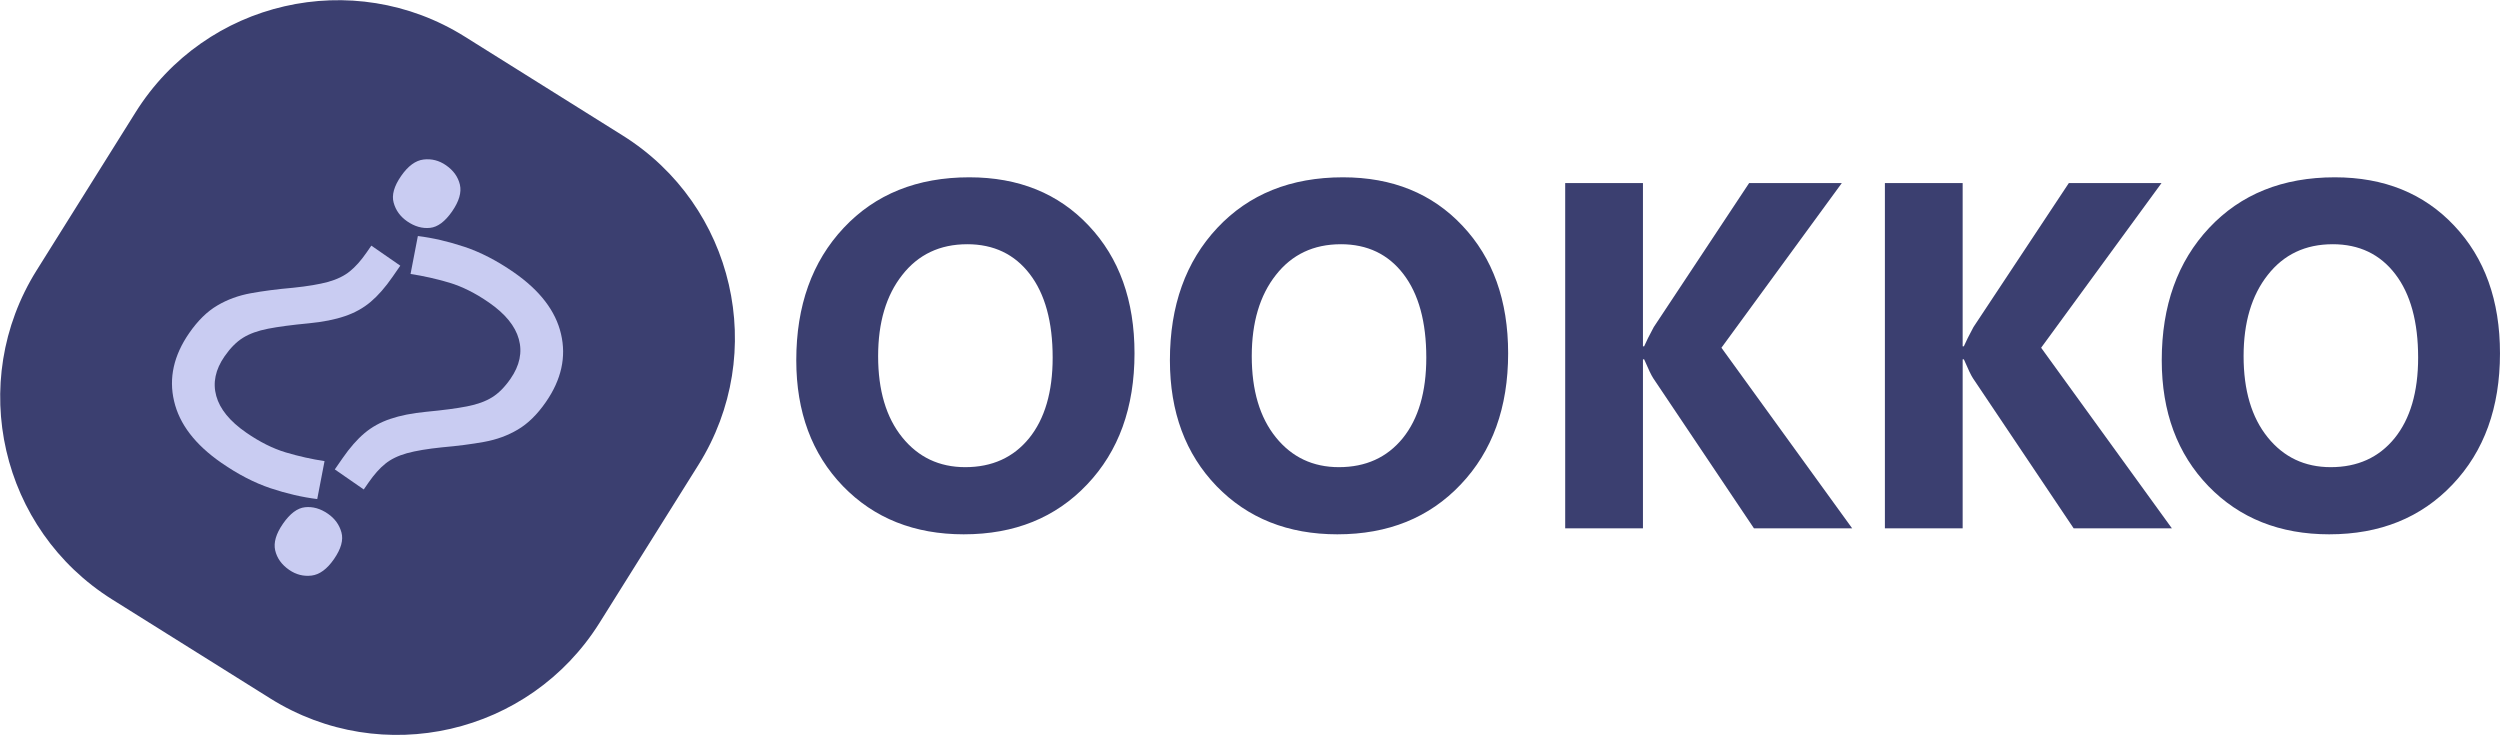
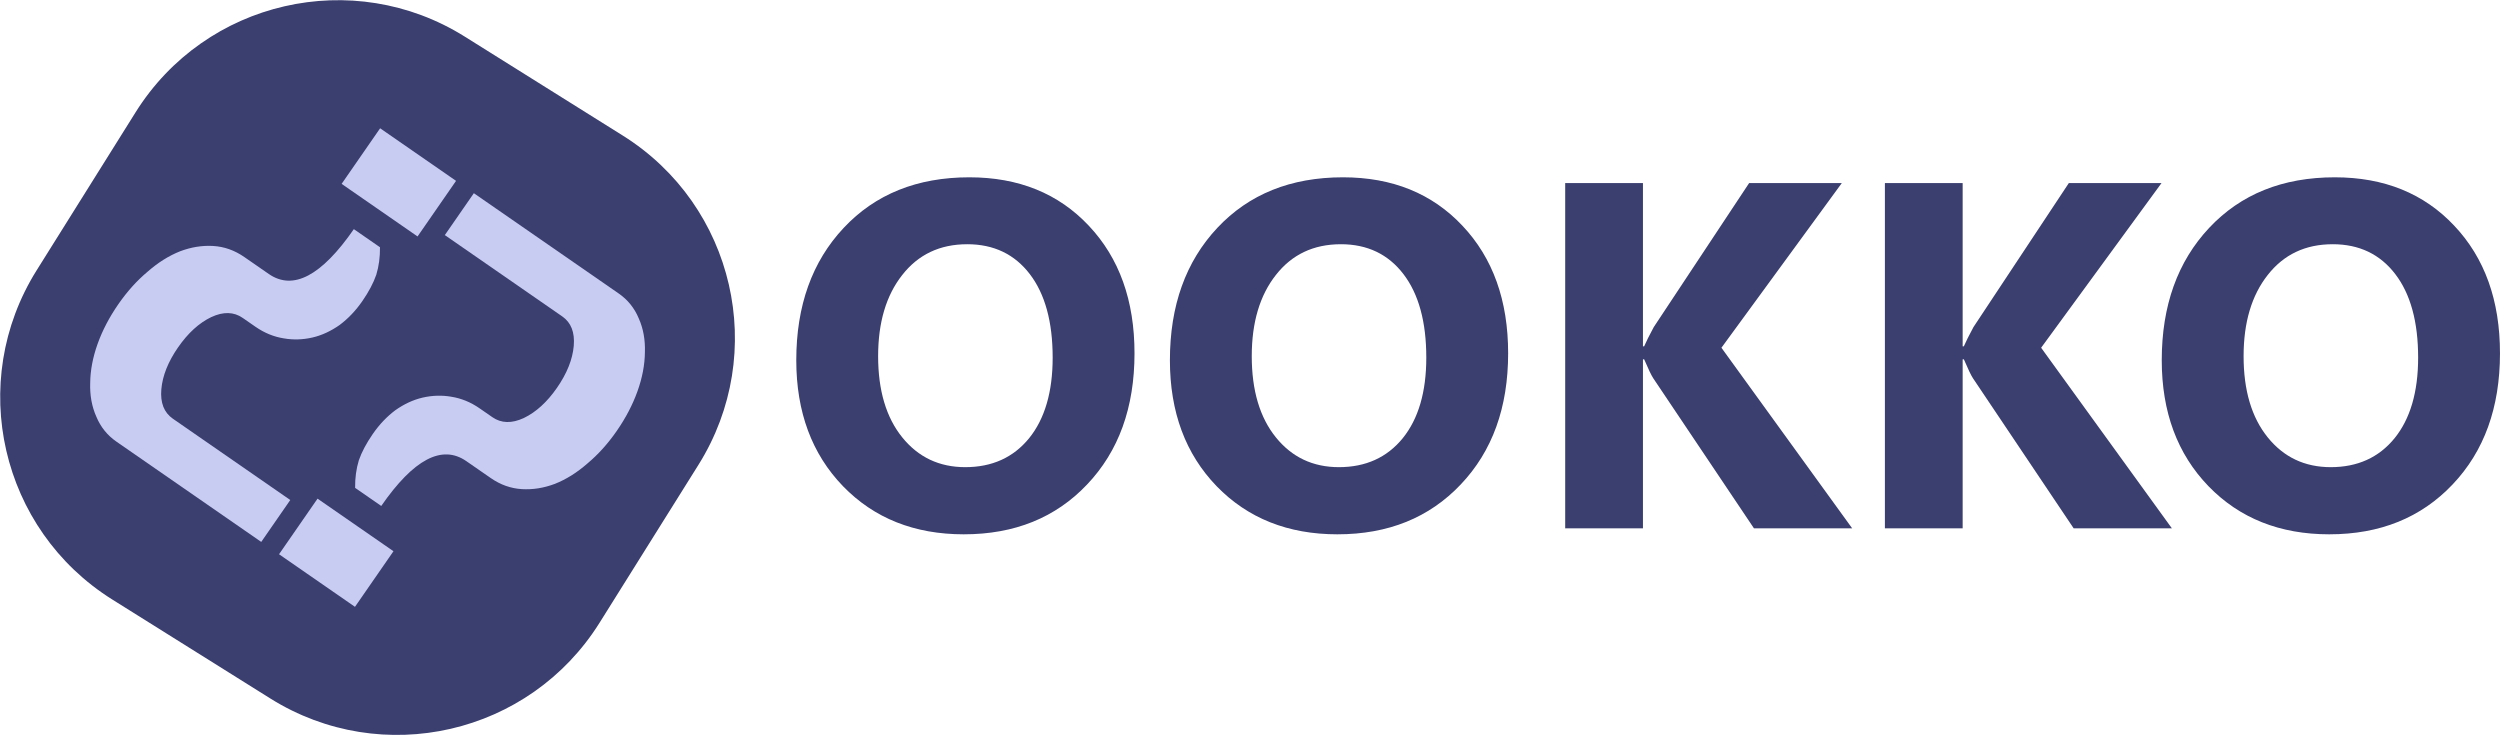
<svg xmlns="http://www.w3.org/2000/svg" xmlns:xlink="http://www.w3.org/1999/xlink" width="56.301mm" height="16.555mm" viewBox="0 0 56.301 16.555" version="1.1" id="svg8">
  <defs id="defs2">
    <linearGradient id="linearGradient4529">
      <stop style="stop-color:#d35fbc;stop-opacity:1;" offset="0" id="stop4525" />
      <stop style="stop-color:#d35fbc;stop-opacity:0;" offset="1" id="stop4527" />
    </linearGradient>
    <linearGradient xlink:href="#linearGradient4529" id="linearGradient4531" x1="109.755" y1="144.439" x2="103.093" y2="155.023" gradientUnits="userSpaceOnUse" gradientTransform="translate(-69.16964,-84.28869)" />
  </defs>
  <g id="layer1" transform="translate(-29.18412,-56.33872)">
    <g id="g8956" transform="matrix(0.2006364,0,0,0.2006364,69.29772,-39.71598)">
      <rect style="opacity:1;fill:#3b3f70;fill-opacity:1;fill-rule:evenodd;stroke:none;stroke-width:1.736;stroke-linecap:round;stroke-miterlimit:4;stroke-dasharray:none;stroke-opacity:1" id="rect8913" width="74.548" height="74.548" x="104.211" y="487.67" rx="26.81" ry="26.81" transform="rotate(32.05328)" />
-       <g transform="translate(-300.9436,201.964)" id="g8919" style="fill:#c9ccf2;fill-opacity:1;stroke:#ff7f2a">
-         <text transform="rotate(34.7041)" id="text8818-5-1" y="203.349" x="293.583" style="font-style:normal;font-weight:normal;font-size:56.643px;line-height:1.25;font-family:sans-serif;letter-spacing:0px;word-spacing:0px;fill:#c9ccf2;fill-opacity:1;stroke:none;stroke-width:1.416" xml:space="preserve">
-           <tspan style="font-style:normal;font-variant:normal;font-weight:normal;font-stretch:normal;font-family:Unispace;-inkscape-font-specification:Unispace;fill:#c9ccf2;fill-opacity:1;stroke-width:1.416" y="203.349" x="293.583" id="tspan8816-4-8">?</tspan>
-         </text>
-         <text transform="rotate(-145.2959)" id="text8818-5-4-6" y="-157.581" x="-302.481" style="font-style:normal;font-weight:normal;font-size:56.643px;line-height:1.25;font-family:sans-serif;letter-spacing:0px;word-spacing:0px;fill:#c9ccf2;fill-opacity:1;stroke:none;stroke-width:1.416" xml:space="preserve">
-           <tspan style="font-style:normal;font-variant:normal;font-weight:normal;font-stretch:normal;font-family:Unispace;-inkscape-font-specification:Unispace;fill:#c9ccf2;fill-opacity:1;stroke-width:1.416" y="-157.581" x="-302.481" id="tspan8816-4-2-0">?</tspan>
-         </text>
+       <g aria-label="?" transform="rotate(34.7041)" style="font-style:normal;font-weight:normal;font-size:56.643px;line-height:1.25;font-family:sans-serif;letter-spacing:0px;word-spacing:0px;fill:#c9ccf2;fill-opacity:1;stroke:none;stroke-width:1.416" id="text8818-5-1">
+         <path d="m 184.046,494.955 q 1.869,0 3.455,1.02 1.586,0.963 2.719,2.719 1.19,1.756 1.813,4.078 0.623,2.322 0.623,4.985 0,2.606 -0.623,4.871 -0.566,2.266 -1.699,3.965 -1.133,1.643 -2.719,2.606 -1.586,0.963 -3.568,0.963 h -3.342 q -4.985,0 -4.985,9.573 h -3.568 q -0.963,-1.359 -1.416,-2.775 -0.397,-1.416 -0.397,-3.342 0,-1.926 0.566,-3.625 0.623,-1.699 1.699,-2.889 1.133,-1.246 2.606,-1.926 1.529,-0.736 3.342,-0.736 h 1.756 q 1.813,0 2.945,-1.926 1.133,-1.982 1.133,-4.928 0,-2.945 -1.133,-4.928 -1.133,-1.982 -2.945,-1.982 h -16.03 v -5.721 z m -4.305,38.177 v 7.59 h -10.366 v -7.59 z" style="font-style:normal;font-variant:normal;font-weight:normal;font-stretch:normal;font-family:Unispace;-inkscape-font-specification:Unispace;fill:#c9ccf2;fill-opacity:1;stroke-width:1.416" id="path10226" />
+       </g>
+       <g aria-label="?" transform="rotate(-145.2959)" style="font-style:normal;font-weight:normal;font-size:56.643px;line-height:1.25;font-family:sans-serif;letter-spacing:0px;word-spacing:0px;fill:#c9ccf2;fill-opacity:1;stroke:none;stroke-width:1.416" id="text8818-5-4-6">
+         <path d="m -147.176,-540.723 q 1.869,0 3.455,1.02 1.586,0.963 2.719,2.719 1.19,1.756 1.813,4.078 0.623,2.322 0.623,4.985 0,2.606 -0.623,4.871 -0.566,2.266 -1.699,3.965 -1.133,1.643 -2.719,2.606 -1.586,0.963 -3.568,0.963 h -3.342 q -4.985,0 -4.985,9.573 h -3.568 q -0.963,-1.359 -1.416,-2.776 -0.397,-1.416 -0.397,-3.342 0,-1.926 0.566,-3.625 0.623,-1.699 1.699,-2.889 1.133,-1.246 2.606,-1.926 1.529,-0.736 3.342,-0.736 h 1.756 q 1.813,0 2.945,-1.926 1.133,-1.982 1.133,-4.928 0,-2.945 -1.133,-4.928 -1.133,-1.982 -2.945,-1.982 h -16.03 v -5.721 z m -4.305,38.177 v 7.59 h -10.366 v -7.59 z" style="font-style:normal;font-variant:normal;font-weight:normal;font-stretch:normal;font-family:Unispace;-inkscape-font-specification:Unispace;fill:#c9ccf2;fill-opacity:1;stroke-width:1.416" id="path10229" />
      </g>
      <g aria-label="OOKKO" style="font-style:normal;font-weight:normal;font-size:55.34px;line-height:1.25;font-family:sans-serif;letter-spacing:0px;word-spacing:0px;fill:#3b3f70;fill-opacity:1;stroke:none;stroke-width:1.384" id="text8927">
        <path d="m -91.747,538.725 q -8.323,0 -13.565,-5.404 -5.242,-5.431 -5.242,-14.132 0,-9.187 5.323,-14.862 5.323,-5.675 14.105,-5.675 8.296,0 13.403,5.431 5.134,5.431 5.134,14.321 0,9.133 -5.323,14.727 -5.296,5.593 -13.835,5.593 z m 0.378,-32.561 q -4.594,0 -7.296,3.459 -2.702,3.432 -2.702,9.106 0,5.756 2.702,9.106 2.702,3.351 7.08,3.351 4.513,0 7.161,-3.243 2.648,-3.27 2.648,-9.052 0,-6.026 -2.567,-9.377 -2.567,-3.351 -7.026,-3.351 z" style="font-style:normal;font-variant:normal;font-weight:bold;font-stretch:normal;font-family:'Nirmala UI';-inkscape-font-specification:'Nirmala UI';fill:#3b3f70;fill-opacity:1;stroke-width:1.384" id="path10211" />
        <path d="m -49.809,538.725 q -8.323,0 -13.565,-5.404 -5.242,-5.431 -5.242,-14.132 0,-9.187 5.323,-14.862 5.323,-5.675 14.105,-5.675 8.296,0 13.403,5.431 5.134,5.431 5.134,14.321 0,9.133 -5.323,14.727 -5.296,5.593 -13.835,5.593 z m 0.378,-32.561 q -4.594,0 -7.296,3.459 -2.702,3.432 -2.702,9.106 0,5.756 2.702,9.106 2.702,3.351 7.08,3.351 4.513,0 7.161,-3.243 2.648,-3.27 2.648,-9.052 0,-6.026 -2.567,-9.377 -2.567,-3.351 -7.026,-3.351 z" style="font-style:normal;font-variant:normal;font-weight:bold;font-stretch:normal;font-family:'Nirmala UI';-inkscape-font-specification:'Nirmala UI';fill:#3b3f70;fill-opacity:1;stroke-width:1.384" id="path10213" />
        <path d="M 7.963,538.049 H -3.062 L -14.357,521.215 q -0.324,-0.486 -1.027,-2.135 h -0.135 v 18.969 h -8.728 v -38.749 h 8.728 v 18.321 h 0.135 q 0.324,-0.757 1.081,-2.162 L -3.602,499.3 H 6.801 l -13.511,18.483 z" style="font-style:normal;font-variant:normal;font-weight:bold;font-stretch:normal;font-family:'Nirmala UI';-inkscape-font-specification:'Nirmala UI';fill:#3b3f70;fill-opacity:1;stroke-width:1.384" id="path10215" />
        <path d="M 43.848,538.049 H 32.823 L 21.528,521.215 q -0.324,-0.486 -1.027,-2.135 h -0.135 v 18.969 h -8.728 v -38.749 h 8.728 v 18.321 h 0.135 q 0.324,-0.757 1.081,-2.162 l 10.701,-16.159 h 10.403 l -13.511,18.483 z" style="font-style:normal;font-variant:normal;font-weight:bold;font-stretch:normal;font-family:'Nirmala UI';-inkscape-font-specification:'Nirmala UI';fill:#3b3f70;fill-opacity:1;stroke-width:1.384" id="path10217" />
        <path d="m 61.52,538.725 q -8.323,0 -13.565,-5.404 -5.242,-5.431 -5.242,-14.132 0,-9.187 5.323,-14.862 5.323,-5.675 14.105,-5.675 8.296,0 13.403,5.431 5.134,5.431 5.134,14.321 0,9.133 -5.323,14.727 -5.296,5.593 -13.835,5.593 z m 0.378,-32.561 q -4.594,0 -7.296,3.459 -2.702,3.432 -2.702,9.106 0,5.756 2.702,9.106 2.702,3.351 7.08,3.351 4.513,0 7.161,-3.243 2.648,-3.27 2.648,-9.052 0,-6.026 -2.567,-9.377 -2.567,-3.351 -7.026,-3.351 z" style="font-style:normal;font-variant:normal;font-weight:bold;font-stretch:normal;font-family:'Nirmala UI';-inkscape-font-specification:'Nirmala UI';fill:#3b3f70;fill-opacity:1;stroke-width:1.384" id="path10219" />
      </g>
    </g>
  </g>
</svg>
